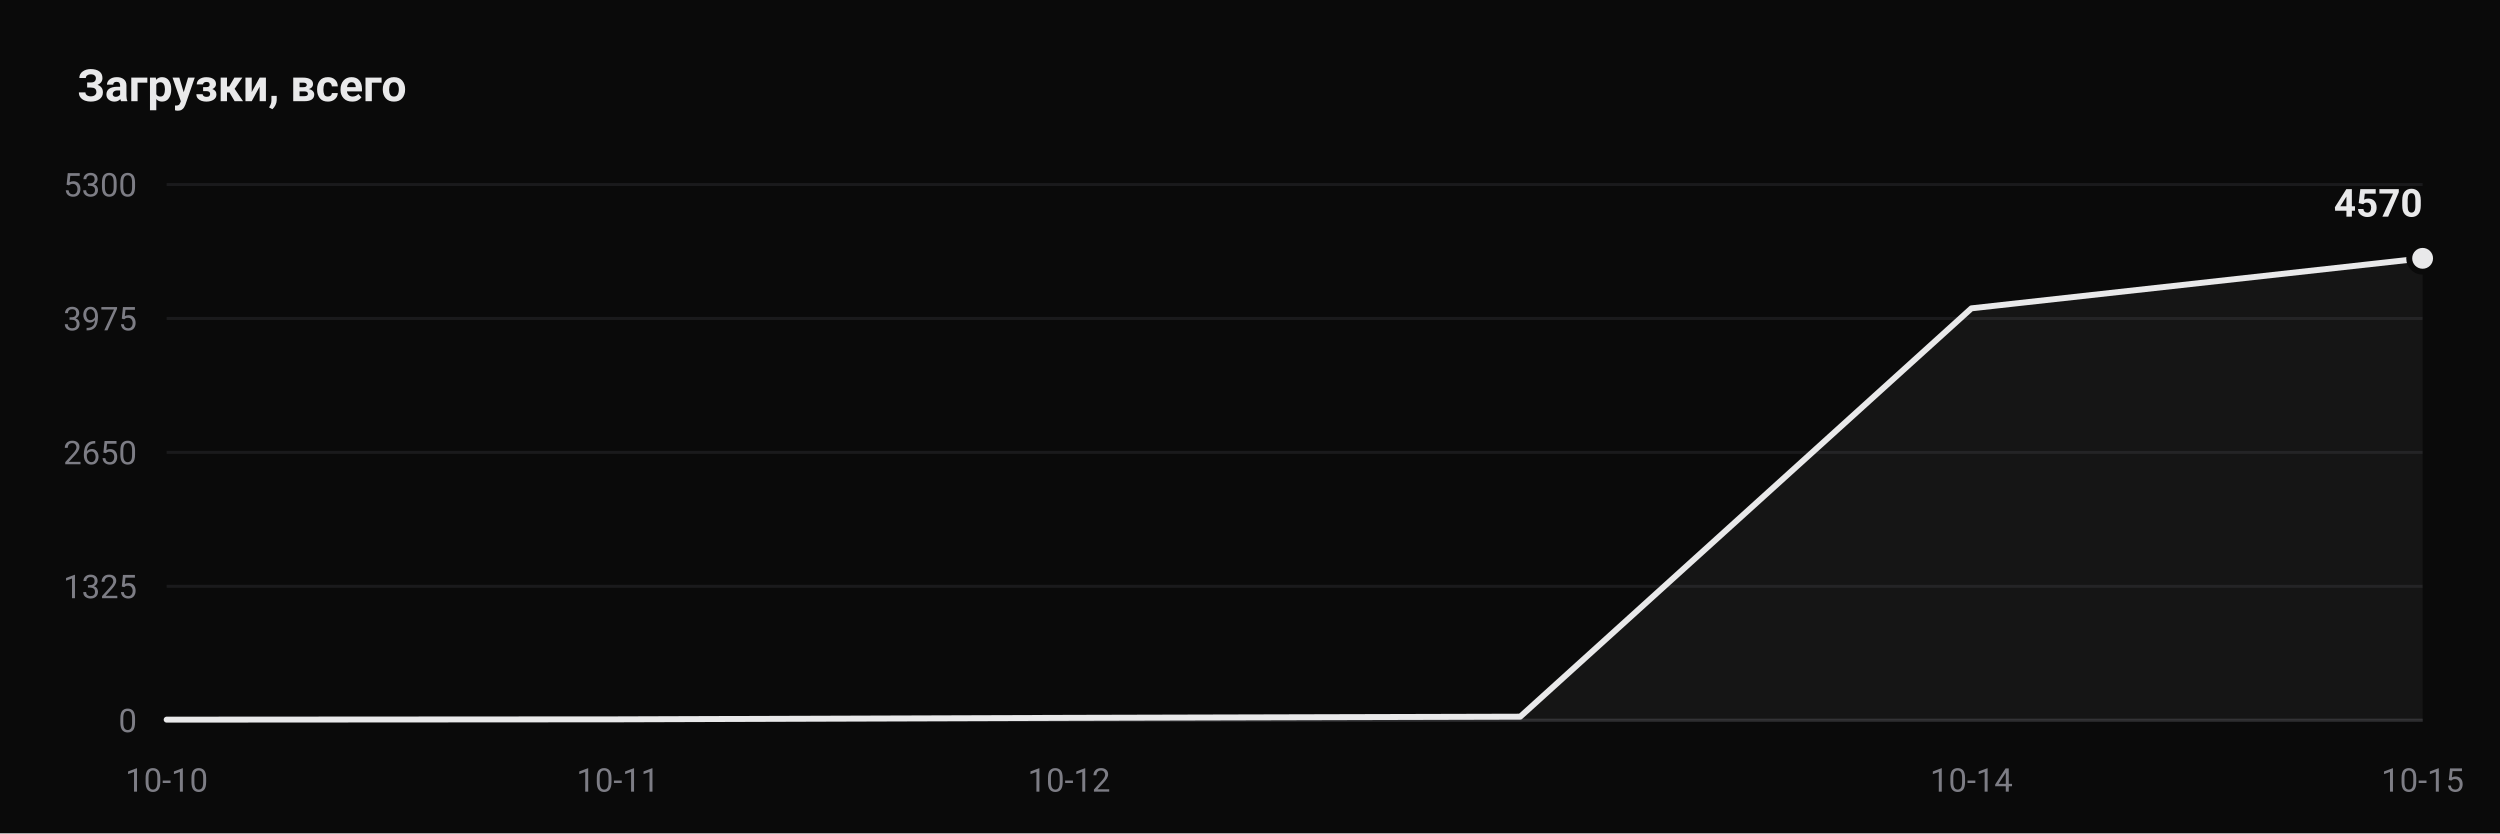
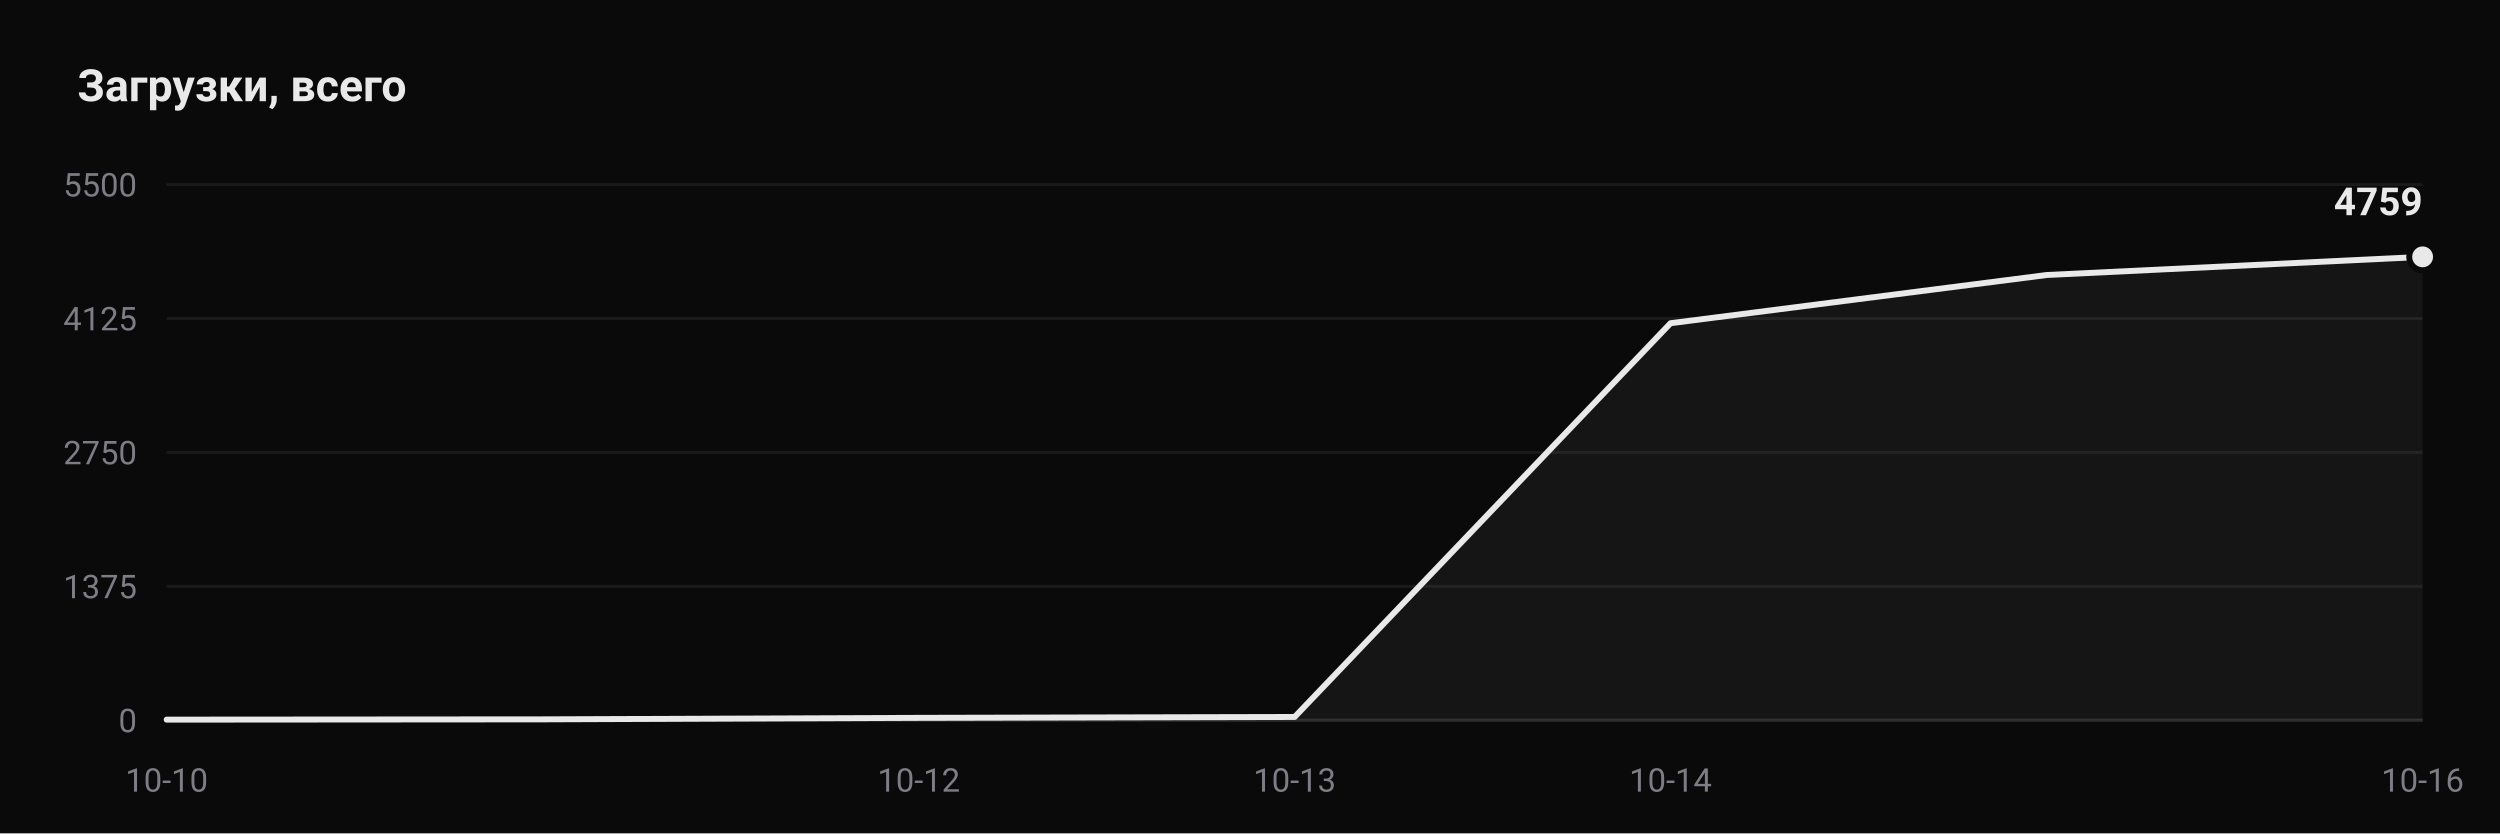
- <svg xmlns="http://www.w3.org/2000/svg" viewBox="0 0 840 280" width="840" height="280" role="img" aria-label="Downloads: 4570">
+ <svg xmlns="http://www.w3.org/2000/svg" viewBox="0 0 840 280" width="840" height="280" role="img" aria-label="Downloads: 4759">
  <rect width="840" height="280" fill="#0a0a0a" />
  <text x="26" y="34" font-family="ui-sans-serif, -apple-system, Segoe UI, Roboto, Helvetica, Arial, sans-serif" font-size="15" font-weight="600" fill="#e9e9ea">Загрузки, всего</text>
  <line x1="56" y1="242.0" x2="814" y2="242.0" stroke="#1a1a1c" stroke-width="1" />
  <text x="46" y="246.0" text-anchor="end" font-family="ui-sans-serif, -apple-system, Segoe UI, Roboto, Helvetica, Arial, sans-serif" font-size="11" fill="#7d7d85">0</text>
  <line x1="56" y1="197.0" x2="814" y2="197.0" stroke="#1a1a1c" stroke-width="1" />
-   <text x="46" y="201.0" text-anchor="end" font-family="ui-sans-serif, -apple-system, Segoe UI, Roboto, Helvetica, Arial, sans-serif" font-size="11" fill="#7d7d85">1325</text>
+   <text x="46" y="201.0" text-anchor="end" font-family="ui-sans-serif, -apple-system, Segoe UI, Roboto, Helvetica, Arial, sans-serif" font-size="11" fill="#7d7d85">1375</text>
  <line x1="56" y1="152.0" x2="814" y2="152.0" stroke="#1a1a1c" stroke-width="1" />
-   <text x="46" y="156.0" text-anchor="end" font-family="ui-sans-serif, -apple-system, Segoe UI, Roboto, Helvetica, Arial, sans-serif" font-size="11" fill="#7d7d85">2650</text>
+   <text x="46" y="156.0" text-anchor="end" font-family="ui-sans-serif, -apple-system, Segoe UI, Roboto, Helvetica, Arial, sans-serif" font-size="11" fill="#7d7d85">2750</text>
  <line x1="56" y1="107.0" x2="814" y2="107.0" stroke="#1a1a1c" stroke-width="1" />
-   <text x="46" y="111.0" text-anchor="end" font-family="ui-sans-serif, -apple-system, Segoe UI, Roboto, Helvetica, Arial, sans-serif" font-size="11" fill="#7d7d85">3975</text>
+   <text x="46" y="111.0" text-anchor="end" font-family="ui-sans-serif, -apple-system, Segoe UI, Roboto, Helvetica, Arial, sans-serif" font-size="11" fill="#7d7d85">4125</text>
  <line x1="56" y1="62.0" x2="814" y2="62.0" stroke="#1a1a1c" stroke-width="1" />
-   <text x="46" y="66.0" text-anchor="end" font-family="ui-sans-serif, -apple-system, Segoe UI, Roboto, Helvetica, Arial, sans-serif" font-size="11" fill="#7d7d85">5300</text>
+   <text x="46" y="66.0" text-anchor="end" font-family="ui-sans-serif, -apple-system, Segoe UI, Roboto, Helvetica, Arial, sans-serif" font-size="11" fill="#7d7d85">5500</text>
  <line x1="56" y1="242.0" x2="814" y2="242.0" stroke="#2a2a2d" stroke-width="1" />
-   <path d="M 56.0 242.0 L 56.0 241.8 L 207.6 241.7 L 359.2 241.2 L 510.8 240.8 L 662.4 103.6 L 814.0 86.8 L 814.0 242.0 Z" fill="#e9e9ea" fill-opacity="0.05" />
-   <polyline points="56.0,241.8 207.6,241.7 359.2,241.2 510.8,240.8 662.4,103.6 814.0,86.8" fill="none" stroke="#e9e9ea" stroke-width="2" stroke-linejoin="round" stroke-linecap="round" />
-   <circle cx="814.0" cy="86.8" r="4.5" fill="#e9e9ea" stroke="#0a0a0a" stroke-width="2" />
-   <text x="814.0" y="72.8" text-anchor="end" font-family="ui-sans-serif, -apple-system, Segoe UI, Roboto, Helvetica, Arial, sans-serif" font-size="13" font-weight="600" fill="#e9e9ea">4570</text>
+   <path d="M 56.0 242.0 L 56.0 241.8 L 182.3 241.7 L 308.7 241.2 L 435.0 240.9 L 561.3 108.6 L 687.7 92.4 L 814.0 86.3 L 814.0 242.0 Z" fill="#e9e9ea" fill-opacity="0.05" />
+   <polyline points="56.0,241.8 182.3,241.7 308.7,241.2 435.0,240.9 561.3,108.6 687.7,92.4 814.0,86.3" fill="none" stroke="#e9e9ea" stroke-width="2" stroke-linejoin="round" stroke-linecap="round" />
+   <circle cx="814.0" cy="86.3" r="4.5" fill="#e9e9ea" stroke="#0a0a0a" stroke-width="2" />
+   <text x="814.0" y="72.3" text-anchor="end" font-family="ui-sans-serif, -apple-system, Segoe UI, Roboto, Helvetica, Arial, sans-serif" font-size="13" font-weight="600" fill="#e9e9ea">4759</text>
  <text x="56.0" y="266" text-anchor="middle" font-family="ui-sans-serif, -apple-system, Segoe UI, Roboto, Helvetica, Arial, sans-serif" font-size="11" fill="#7d7d85">10-10</text>
-   <text x="207.6" y="266" text-anchor="middle" font-family="ui-sans-serif, -apple-system, Segoe UI, Roboto, Helvetica, Arial, sans-serif" font-size="11" fill="#7d7d85">10-11</text>
-   <text x="359.2" y="266" text-anchor="middle" font-family="ui-sans-serif, -apple-system, Segoe UI, Roboto, Helvetica, Arial, sans-serif" font-size="11" fill="#7d7d85">10-12</text>
-   <text x="662.4" y="266" text-anchor="middle" font-family="ui-sans-serif, -apple-system, Segoe UI, Roboto, Helvetica, Arial, sans-serif" font-size="11" fill="#7d7d85">10-14</text>
-   <text x="814.0" y="266" text-anchor="middle" font-family="ui-sans-serif, -apple-system, Segoe UI, Roboto, Helvetica, Arial, sans-serif" font-size="11" fill="#7d7d85">10-15</text>
+   <text x="308.7" y="266" text-anchor="middle" font-family="ui-sans-serif, -apple-system, Segoe UI, Roboto, Helvetica, Arial, sans-serif" font-size="11" fill="#7d7d85">10-12</text>
+   <text x="435.0" y="266" text-anchor="middle" font-family="ui-sans-serif, -apple-system, Segoe UI, Roboto, Helvetica, Arial, sans-serif" font-size="11" fill="#7d7d85">10-13</text>
+   <text x="561.3" y="266" text-anchor="middle" font-family="ui-sans-serif, -apple-system, Segoe UI, Roboto, Helvetica, Arial, sans-serif" font-size="11" fill="#7d7d85">10-14</text>
+   <text x="814.0" y="266" text-anchor="middle" font-family="ui-sans-serif, -apple-system, Segoe UI, Roboto, Helvetica, Arial, sans-serif" font-size="11" fill="#7d7d85">10-16</text>
</svg>
